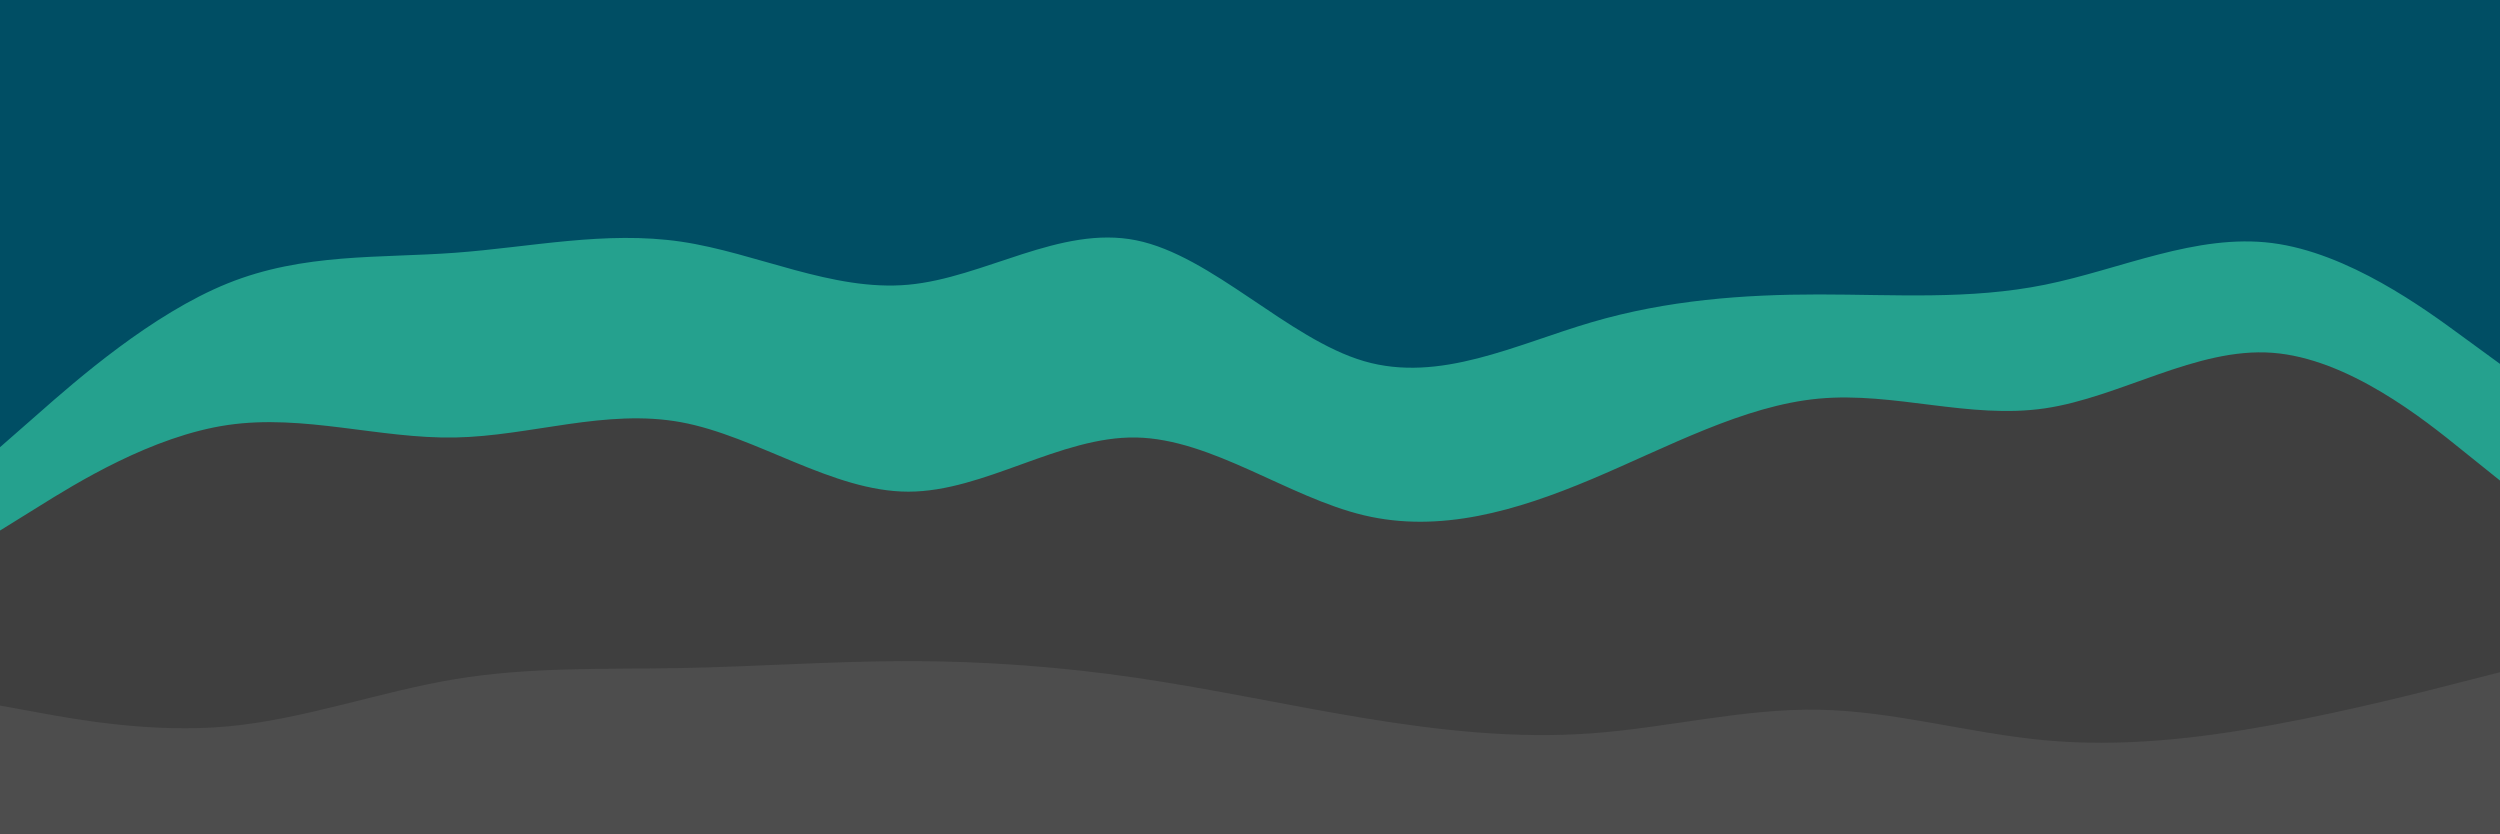
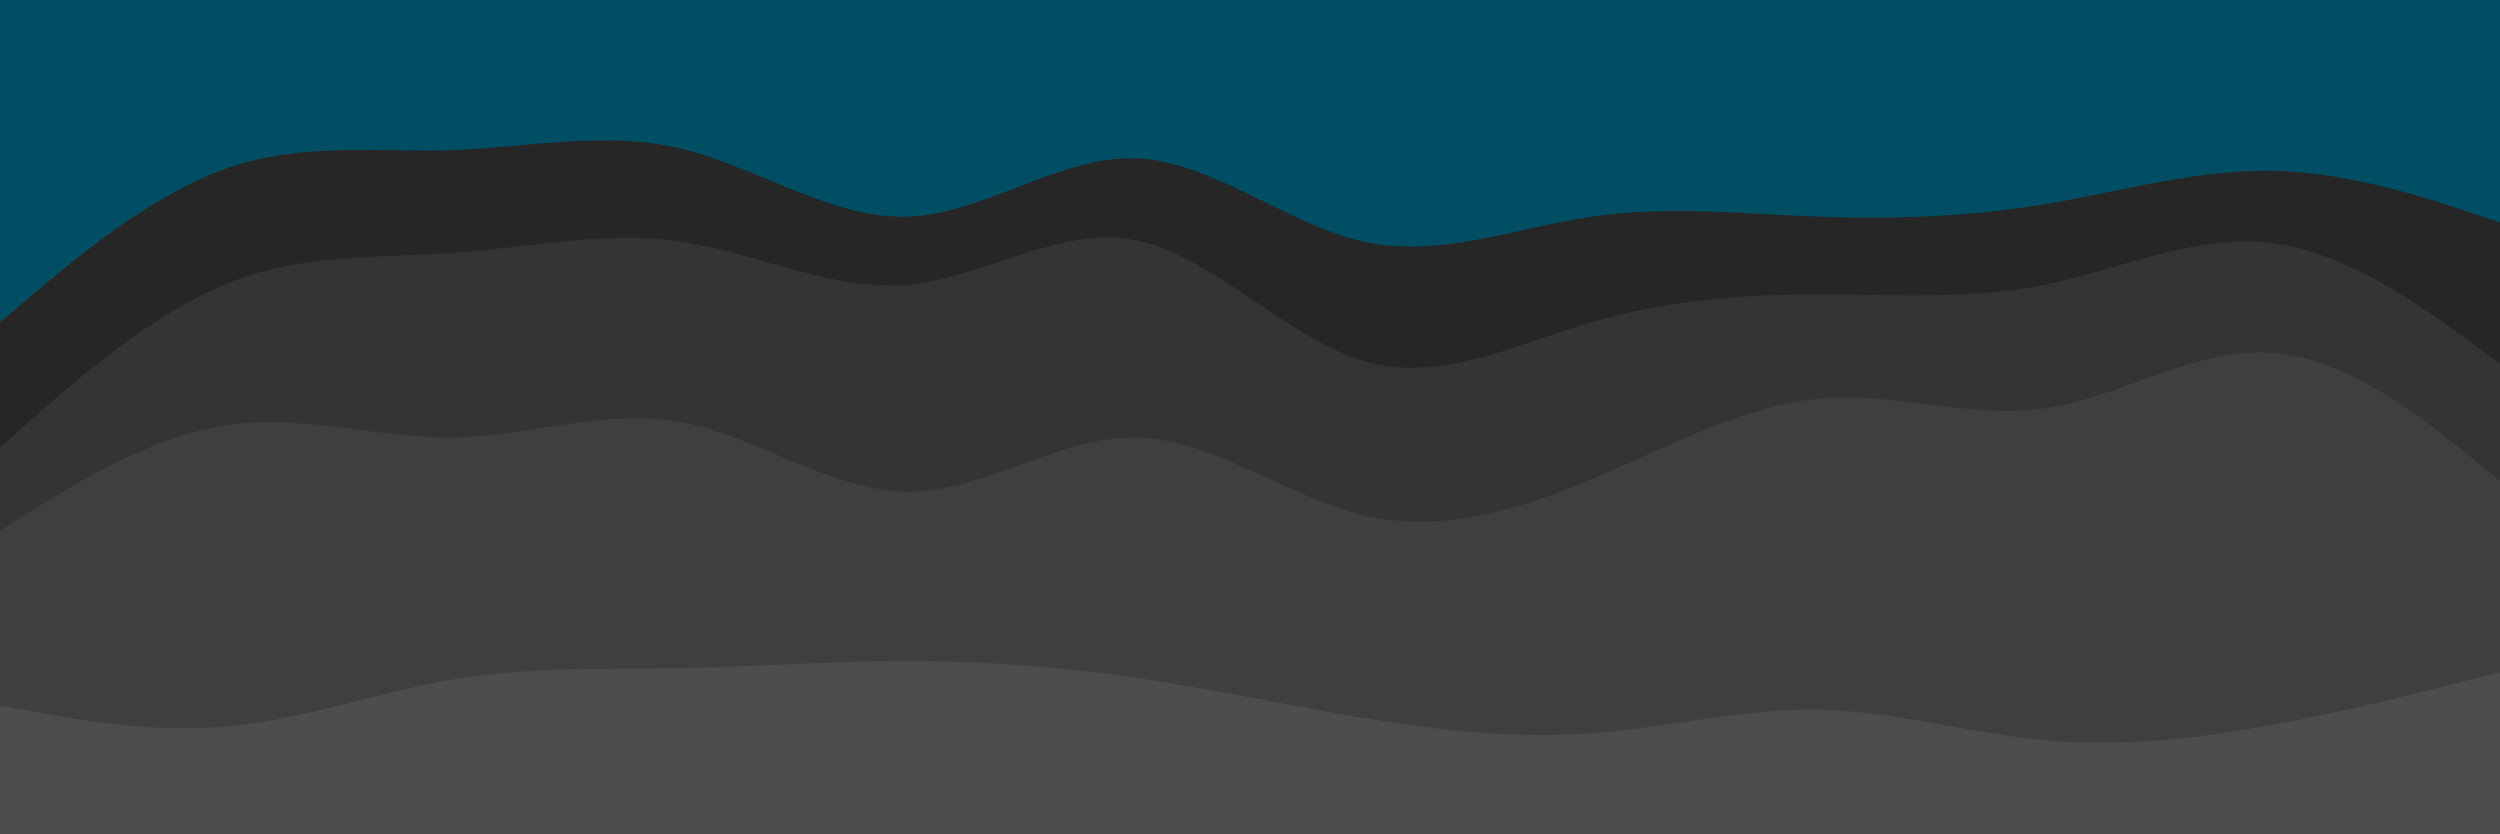
<svg xmlns="http://www.w3.org/2000/svg" id="visual" viewBox="0 0 900 300" width="900" height="300" version="1.1">
  <path d="M0 118L13.7 106.5C27.3 95 54.7 72 82 62.5C109.3 53 136.7 57 163.8 56C191 55 218 49 245.2 55.5C272.3 62 299.7 81 327 80C354.3 79 381.7 58 409 59C436.3 60 463.7 83 491 89C518.3 95 545.7 84 573 80C600.3 76 627.7 79 654.8 80C682 81 709 80 736.2 75.5C763.3 71 790.7 63 818 63.5C845.3 64 872.7 73 886.3 77.5L900 82L900 0L886.3 0C872.7 0 845.3 0 818 0C790.7 0 763.3 0 736.2 0C709 0 682 0 654.8 0C627.7 0 600.3 0 573 0C545.7 0 518.3 0 491 0C463.7 0 436.3 0 409 0C381.7 0 354.3 0 327 0C299.7 0 272.3 0 245.2 0C218 0 191 0 163.8 0C136.7 0 109.3 0 82 0C54.7 0 27.3 0 13.7 0L0 0Z" fill="#004E64">
        </path>
-   <path d="M0 163L13.7 151C27.3 139 54.7 115 82 104C109.3 93 136.7 95 163.8 93C191 91 218 85 245.2 89C272.3 93 299.7 107 327 104.5C354.3 102 381.7 83 409 88.5C436.3 94 463.7 124 491 132C518.3 140 545.7 126 573 118C600.3 110 627.7 108 654.8 108C682 108 709 110 736.2 104.5C763.3 99 790.7 86 818 89.5C845.3 93 872.7 113 886.3 123L900 133L900 80L886.3 75.5C872.7 71 845.3 62 818 61.5C790.7 61 763.3 69 736.2 73.5C709 78 682 79 654.8 78C627.7 77 600.3 74 573 78C545.7 82 518.3 93 491 87C463.7 81 436.3 58 409 57C381.7 56 354.3 77 327 78C299.7 79 272.3 60 245.2 53.5C218 47 191 53 163.8 54C136.7 55 109.3 51 82 60.5C54.7 70 27.3 93 13.7 104.5L0 116Z" fill="#004E64">
+   <path d="M0 163L13.7 151C27.3 139 54.7 115 82 104C109.3 93 136.7 95 163.8 93C191 91 218 85 245.2 89C272.3 93 299.7 107 327 104.5C354.3 102 381.7 83 409 88.5C436.3 94 463.7 124 491 132C518.3 140 545.7 126 573 118C600.3 110 627.7 108 654.8 108C682 108 709 110 736.2 104.5C763.3 99 790.7 86 818 89.5C845.3 93 872.7 113 886.3 123L900 133L900 80L886.3 75.5C872.7 71 845.3 62 818 61.5C790.7 61 763.3 69 736.2 73.5C709 78 682 79 654.8 78C627.7 77 600.3 74 573 78C545.7 82 518.3 93 491 87C463.7 81 436.3 58 409 57C381.7 56 354.3 77 327 78C299.7 79 272.3 60 245.2 53.5C218 47 191 53 163.8 54C136.7 55 109.3 51 82 60.5C54.7 70 27.3 93 13.7 104.5L0 116Z" fill="#262626">
        </path>
-   <path d="M0 193L13.7 184.5C27.3 176 54.7 159 82 155C109.3 151 136.7 160 163.8 159.5C191 159 218 149 245.2 154C272.3 159 299.7 179 327 179C354.3 179 381.7 159 409 159.5C436.3 160 463.7 181 491 187.5C518.3 194 545.7 186 573 174.5C600.3 163 627.7 148 654.8 145.5C682 143 709 153 736.2 149C763.3 145 790.7 127 818 129C845.3 131 872.7 153 886.3 164L900 175L900 131L886.3 121C872.7 111 845.3 91 818 87.5C790.7 84 763.3 97 736.2 102.5C709 108 682 106 654.8 106C627.7 106 600.3 108 573 116C545.7 124 518.3 138 491 130C463.7 122 436.3 92 409 86.5C381.7 81 354.3 100 327 102.5C299.7 105 272.3 91 245.2 87C218 83 191 89 163.8 91C136.7 93 109.3 91 82 102C54.7 113 27.3 137 13.7 149L0 161Z" fill="#25A18E">
+   <path d="M0 193L13.7 184.5C27.3 176 54.7 159 82 155C109.3 151 136.7 160 163.8 159.5C191 159 218 149 245.2 154C272.3 159 299.7 179 327 179C354.3 179 381.7 159 409 159.5C436.3 160 463.7 181 491 187.5C518.3 194 545.7 186 573 174.5C600.3 163 627.7 148 654.8 145.5C682 143 709 153 736.2 149C763.3 145 790.7 127 818 129C845.3 131 872.7 153 886.3 164L900 175L900 131L886.3 121C872.7 111 845.3 91 818 87.5C790.7 84 763.3 97 736.2 102.5C709 108 682 106 654.8 106C627.7 106 600.3 108 573 116C545.7 124 518.3 138 491 130C463.7 122 436.3 92 409 86.5C381.7 81 354.3 100 327 102.5C299.7 105 272.3 91 245.2 87C218 83 191 89 163.8 91C136.7 93 109.3 91 82 102C54.7 113 27.3 137 13.7 149L0 161Z" fill="#343434">
        </path>
  <path d="M0 256L13.7 258.5C27.3 261 54.7 266 82 263.5C109.3 261 136.7 251 163.8 246.5C191 242 218 243 245.2 242.5C272.3 242 299.7 240 327 240C354.3 240 381.7 242 409 246C436.3 250 463.7 256 491 260.5C518.3 265 545.7 268 573 266C600.3 264 627.7 257 654.8 257.5C682 258 709 266 736.2 268.5C763.3 271 790.7 268 818 263C845.3 258 872.7 251 886.3 247.5L900 244L900 173L886.3 162C872.7 151 845.3 129 818 127C790.7 125 763.3 143 736.2 147C709 151 682 141 654.8 143.5C627.7 146 600.3 161 573 172.5C545.7 184 518.3 192 491 185.5C463.7 179 436.3 158 409 157.5C381.7 157 354.3 177 327 177C299.7 177 272.3 157 245.2 152C218 147 191 157 163.8 157.5C136.7 158 109.3 149 82 153C54.7 157 27.3 174 13.7 182.5L0 191Z" fill="#3F3F3F">
        </path>
  <path d="M0 301L13.7 301C27.3 301 54.7 301 82 301C109.3 301 136.7 301 163.8 301C191 301 218 301 245.2 301C272.3 301 299.7 301 327 301C354.3 301 381.7 301 409 301C436.3 301 463.7 301 491 301C518.3 301 545.7 301 573 301C600.3 301 627.7 301 654.8 301C682 301 709 301 736.2 301C763.3 301 790.7 301 818 301C845.3 301 872.7 301 886.3 301L900 301L900 242L886.3 245.5C872.7 249 845.3 256 818 261C790.7 266 763.3 269 736.2 266.5C709 264 682 256 654.8 255.5C627.7 255 600.3 262 573 264C545.7 266 518.3 263 491 258.5C463.7 254 436.3 248 409 244C381.7 240 354.3 238 327 238C299.7 238 272.3 240 245.2 240.5C218 241 191 240 163.8 244.5C136.7 249 109.3 259 82 261.5C54.7 264 27.3 259 13.7 256.5L0 254Z" fill="#4D4D4D">
        </path>
</svg>
